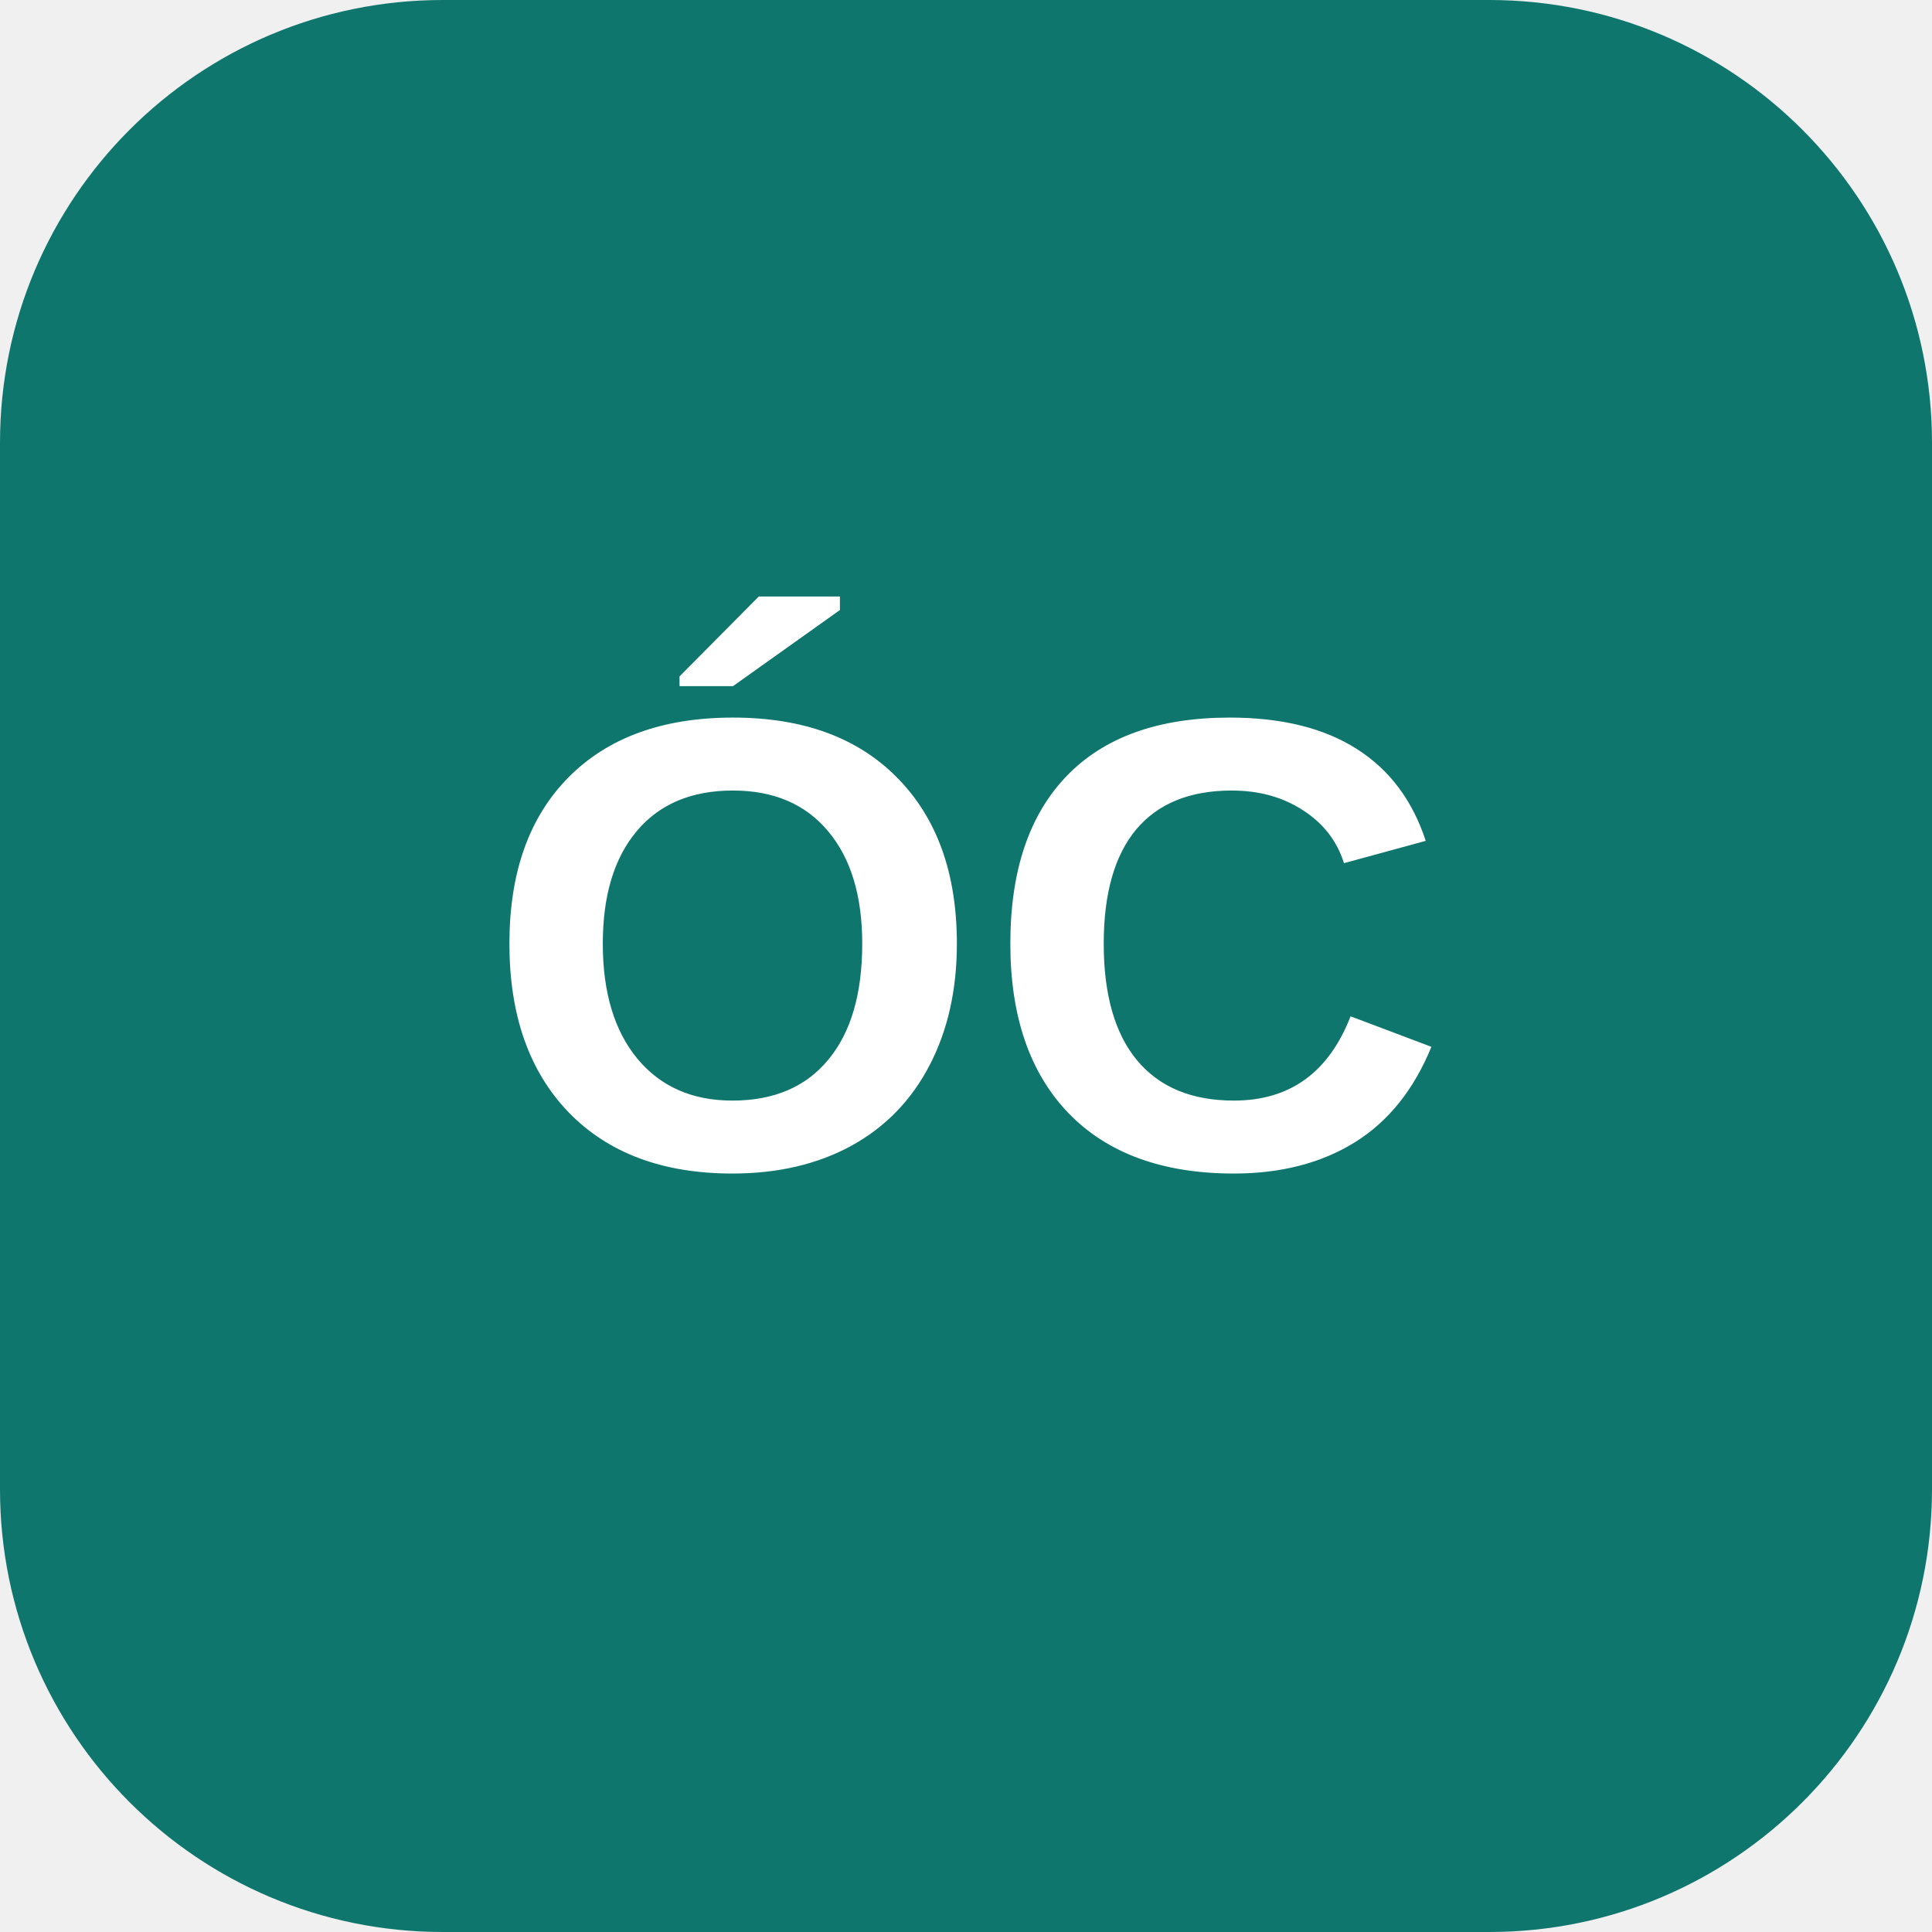
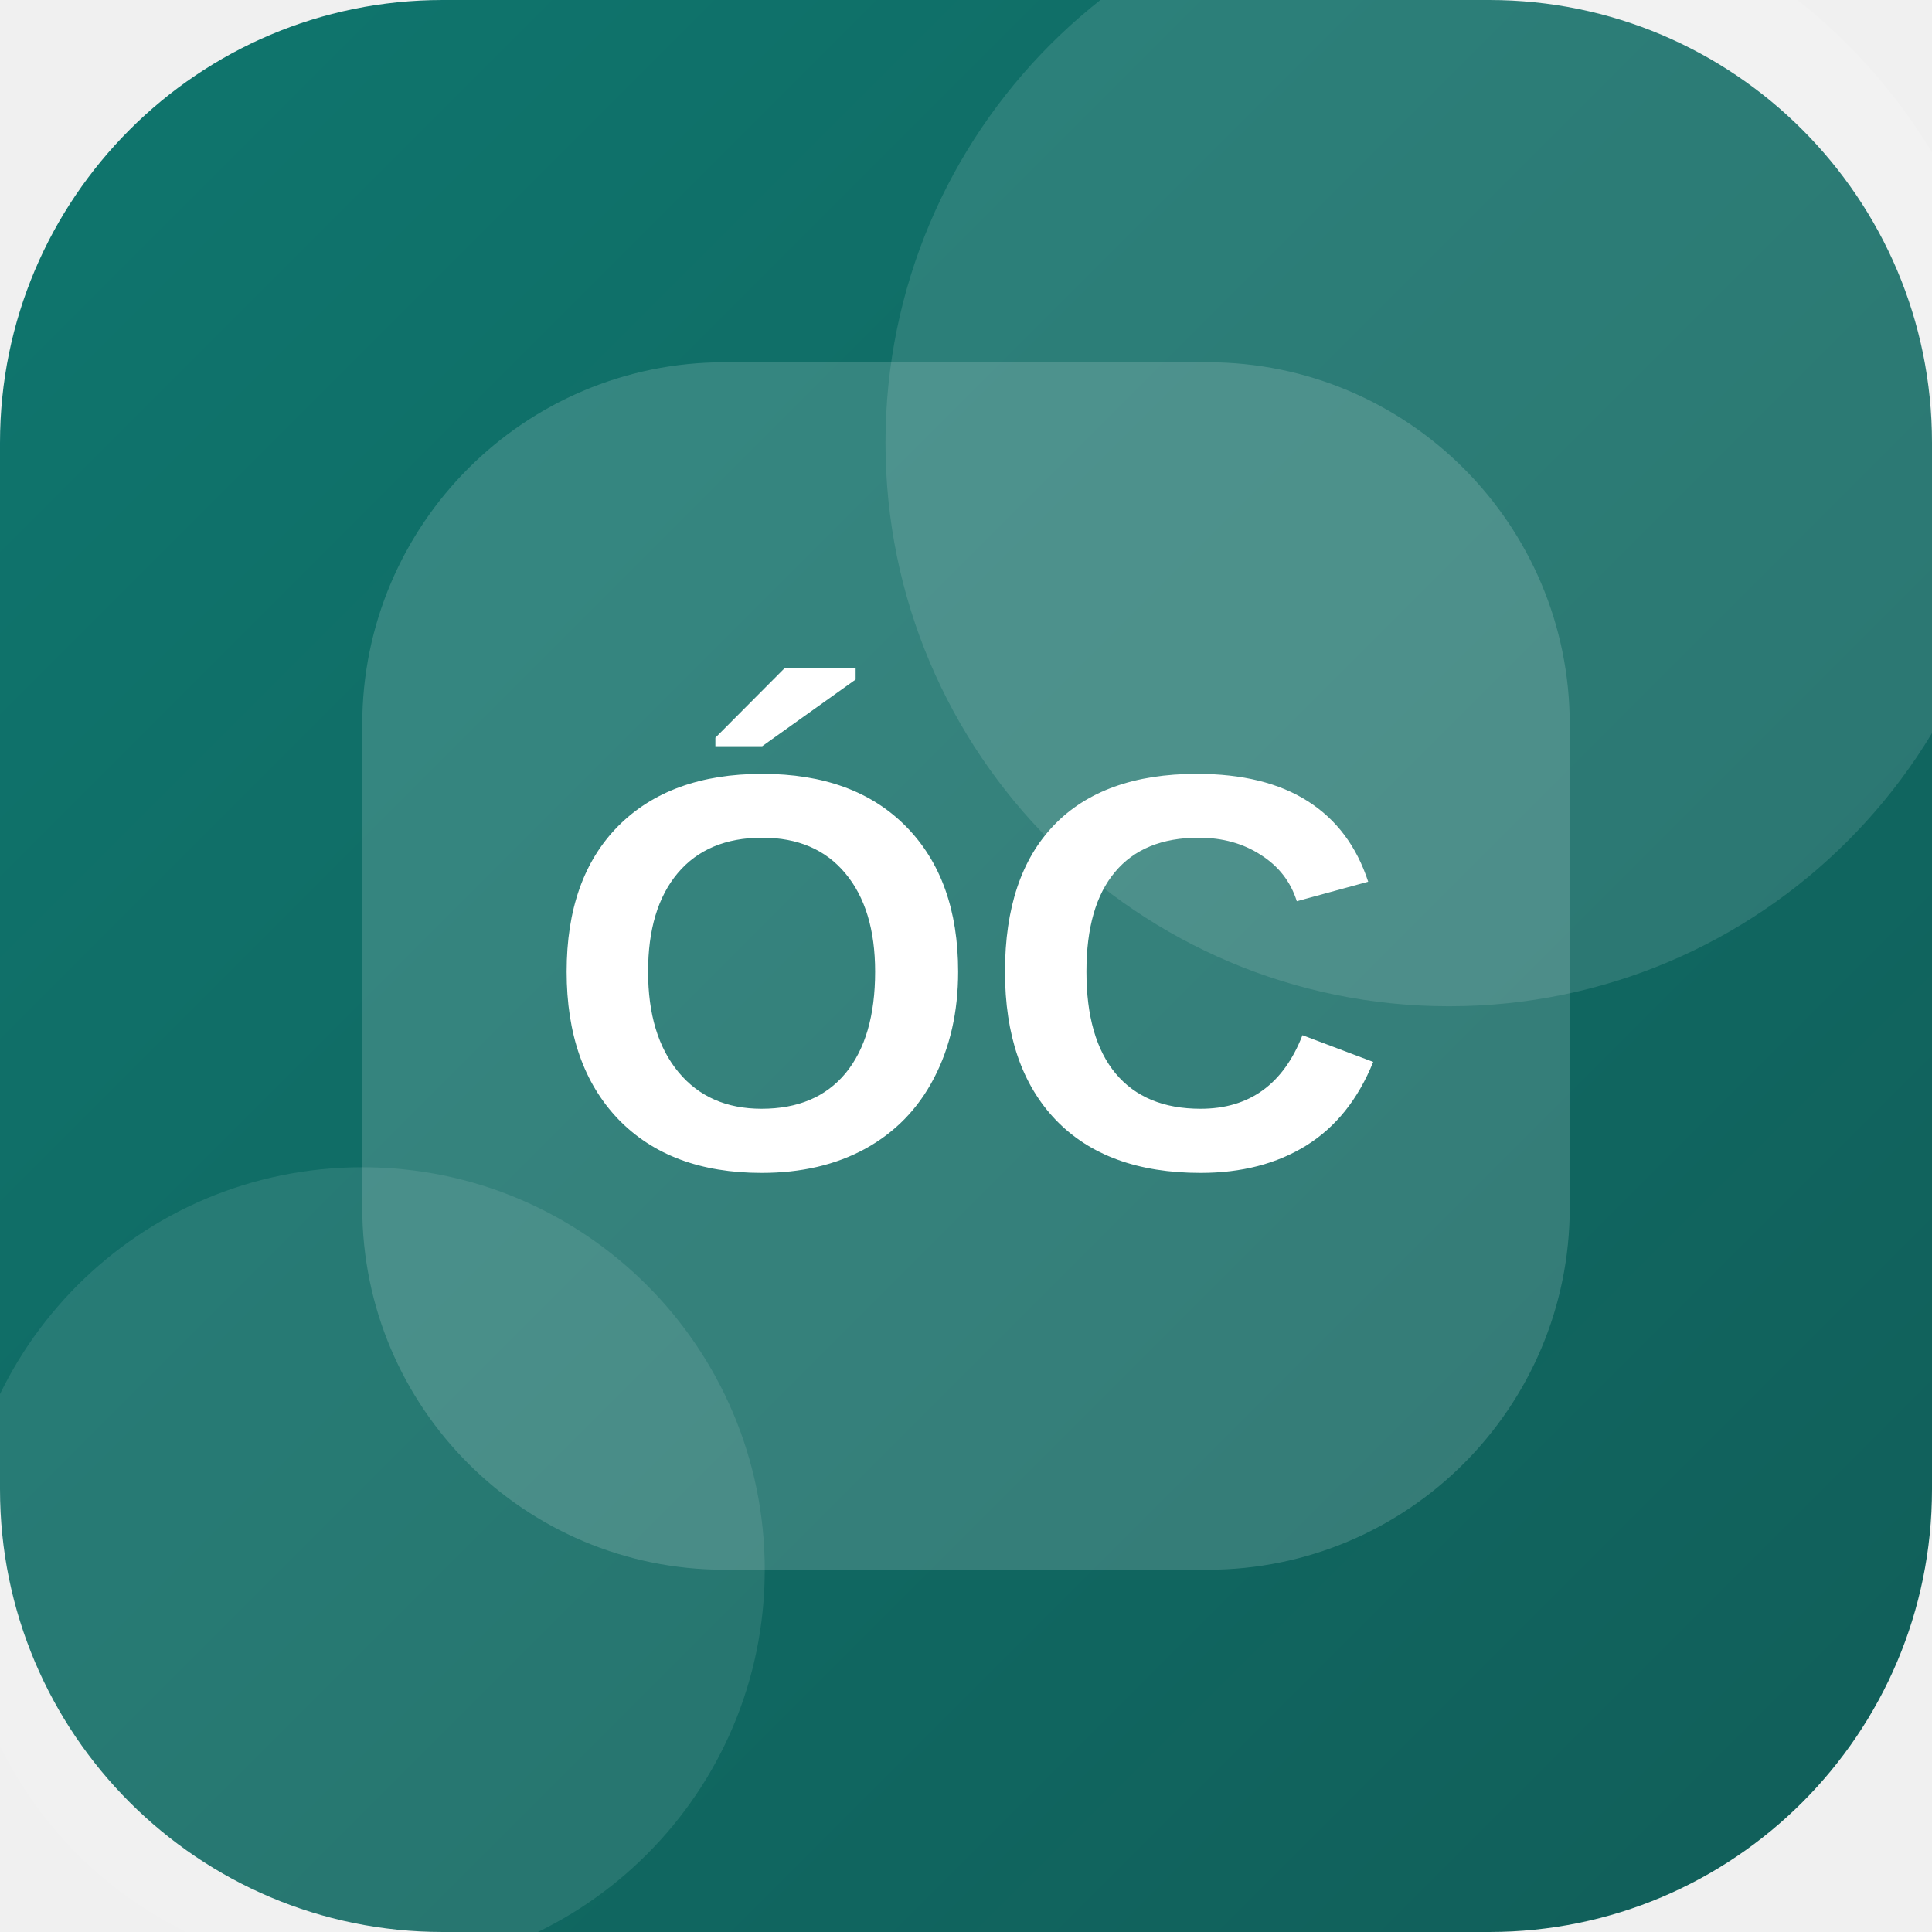
<svg xmlns="http://www.w3.org/2000/svg" viewBox="0 0 96 96" role="img" aria-label="Óptica Cristal">
-   <rect width="96" height="96" rx="22" fill="#0F766E" />
-   <text x="48" y="58" text-anchor="middle" font-family="Arial, Helvetica, sans-serif" font-size="32" font-weight="700" fill="#ffffff">ÓC</text>
+   <defs>
+     <linearGradient id="g665c392d" x1="0" y1="0" x2="1" y2="1">
+       <stop offset="0%" stop-color="#0F766E" />
+       <stop offset="100%" stop-color="#115E59" />
+     </linearGradient>
+   </defs>
+   <rect width="96" height="96" rx="22" fill="url(#g665c392d)" />
+   <circle cx="72" cy="22" r="28" fill="rgba(255,255,255,0.12)" />
+   <circle cx="18" cy="78" r="20" fill="rgba(255,255,255,0.10)" />
+   <rect x="18" y="18" width="60" height="60" rx="18" fill="rgba(255,255,255,0.16)" />
+   <text x="48" y="58" text-anchor="middle" font-family="Arial, Helvetica, sans-serif" font-size="28" font-weight="700" fill="#ffffff">ÓC</text>
</svg>
